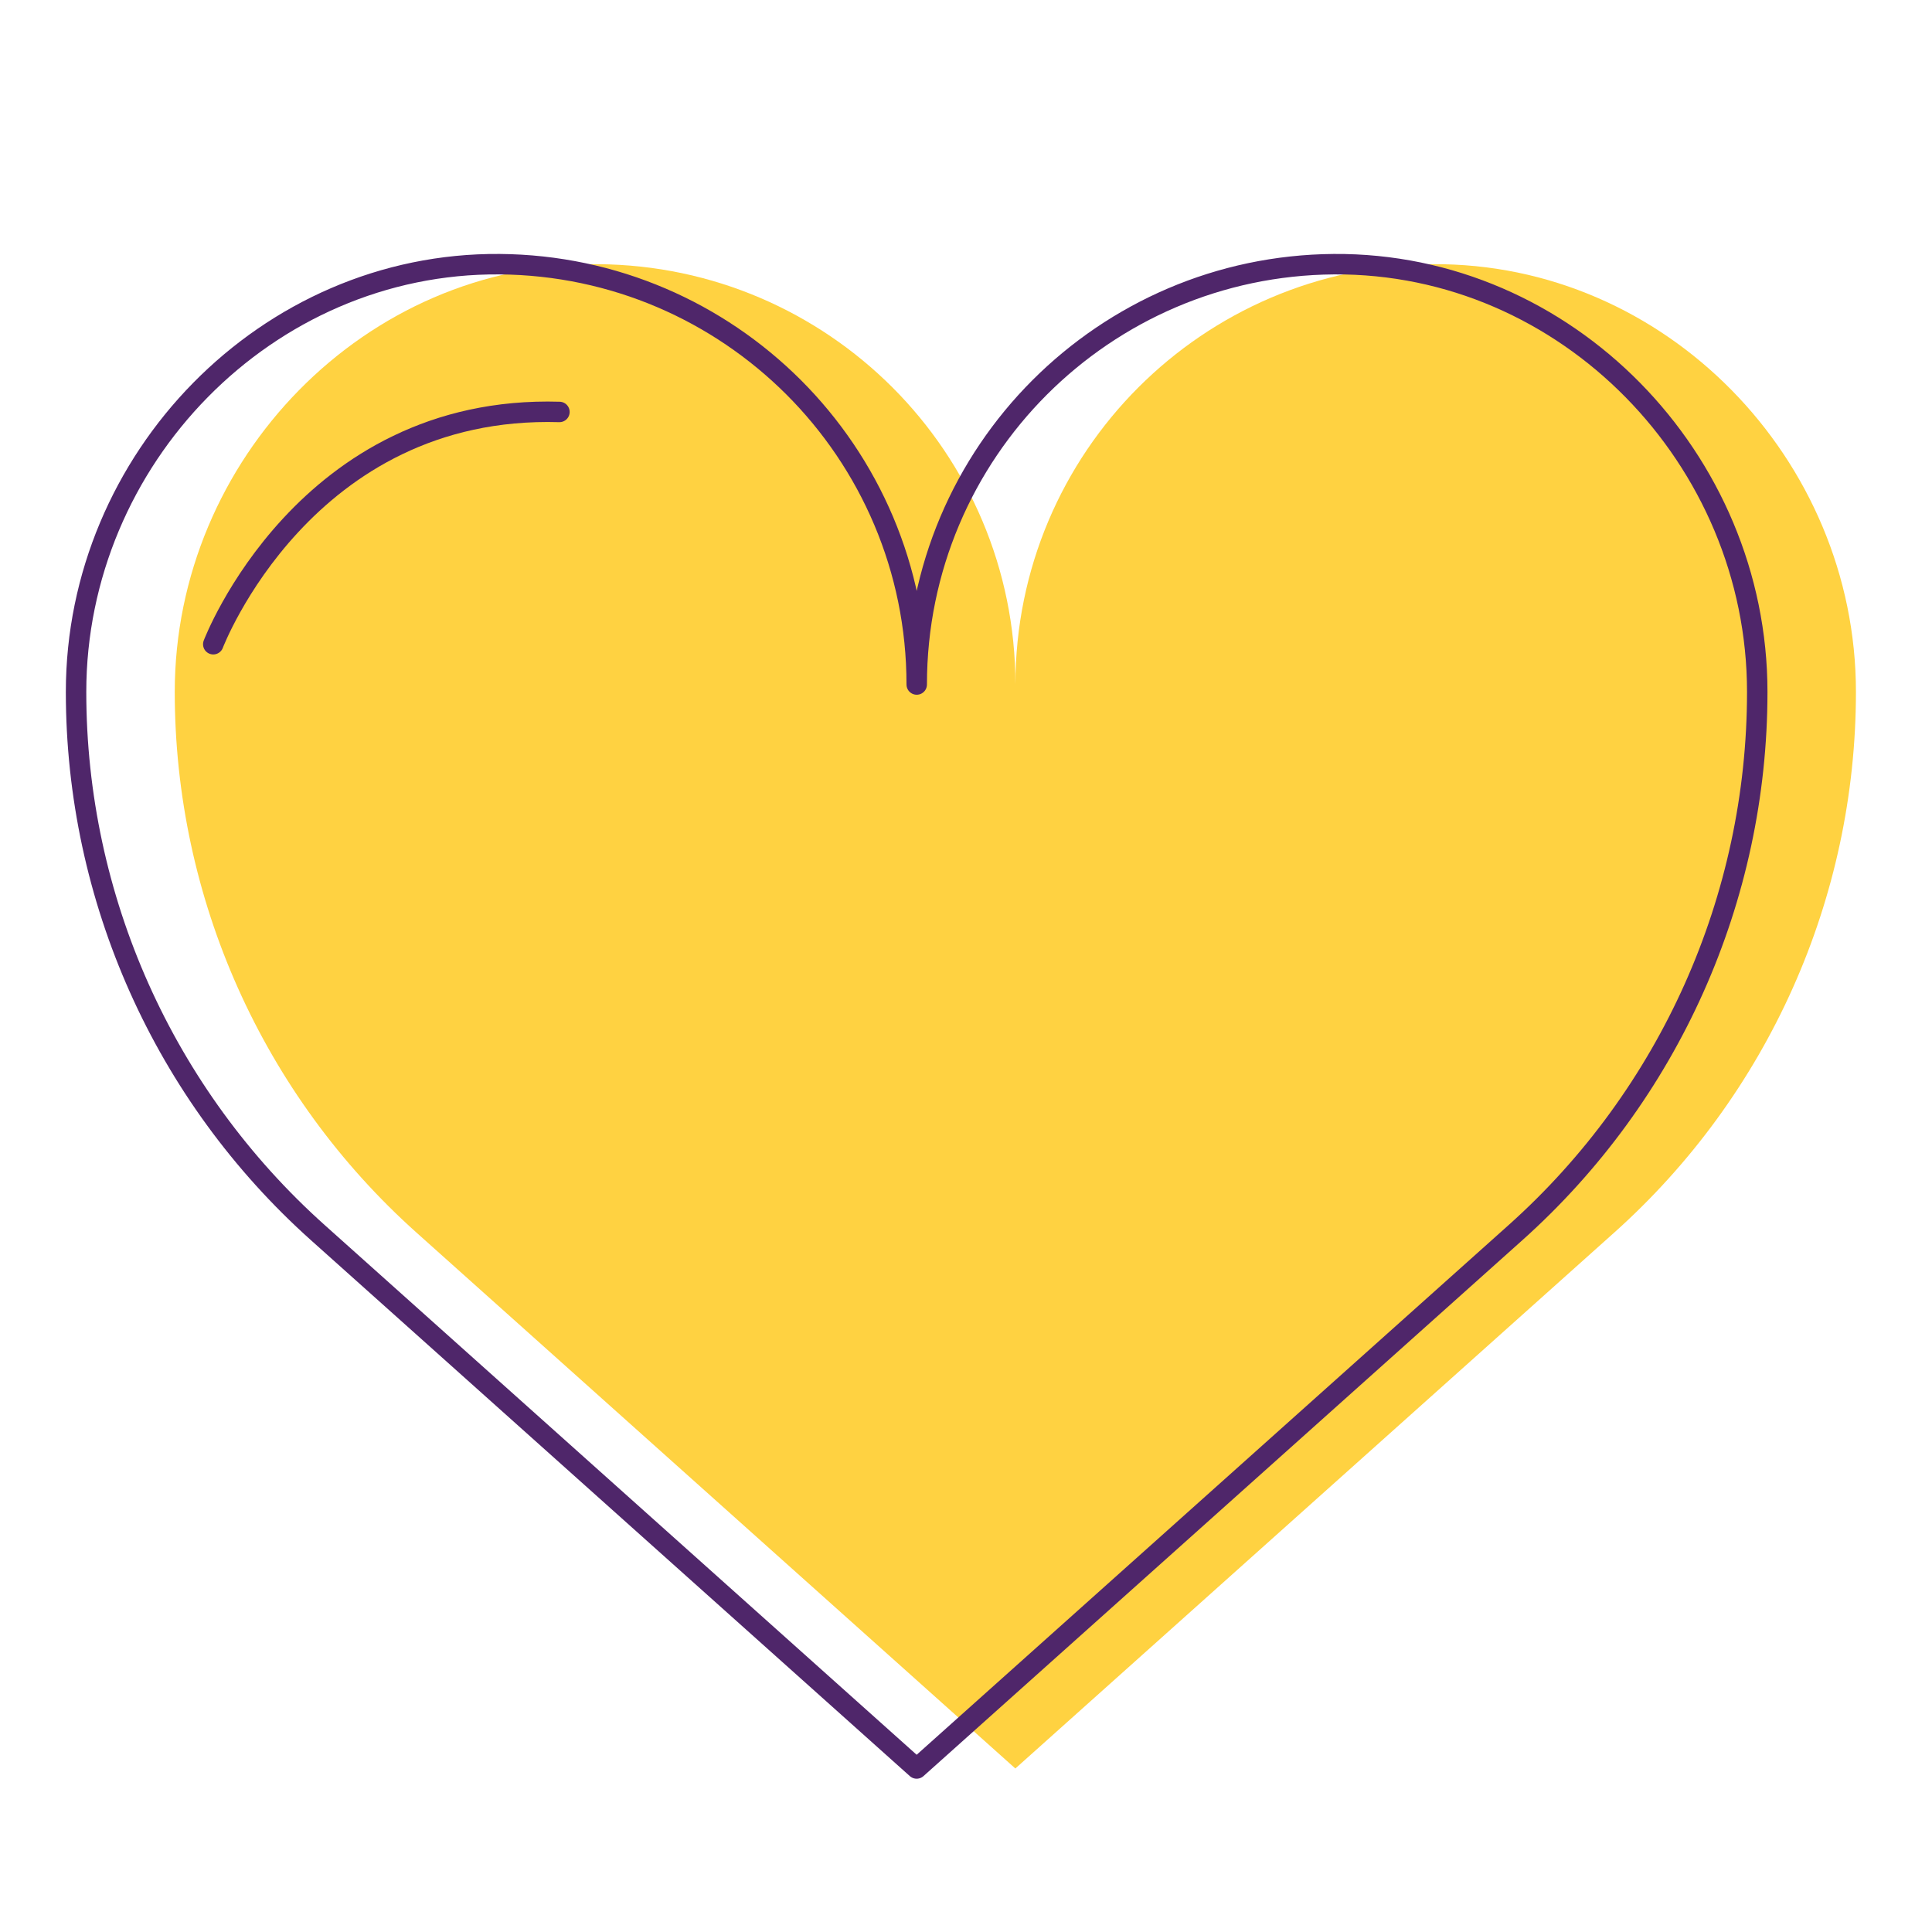
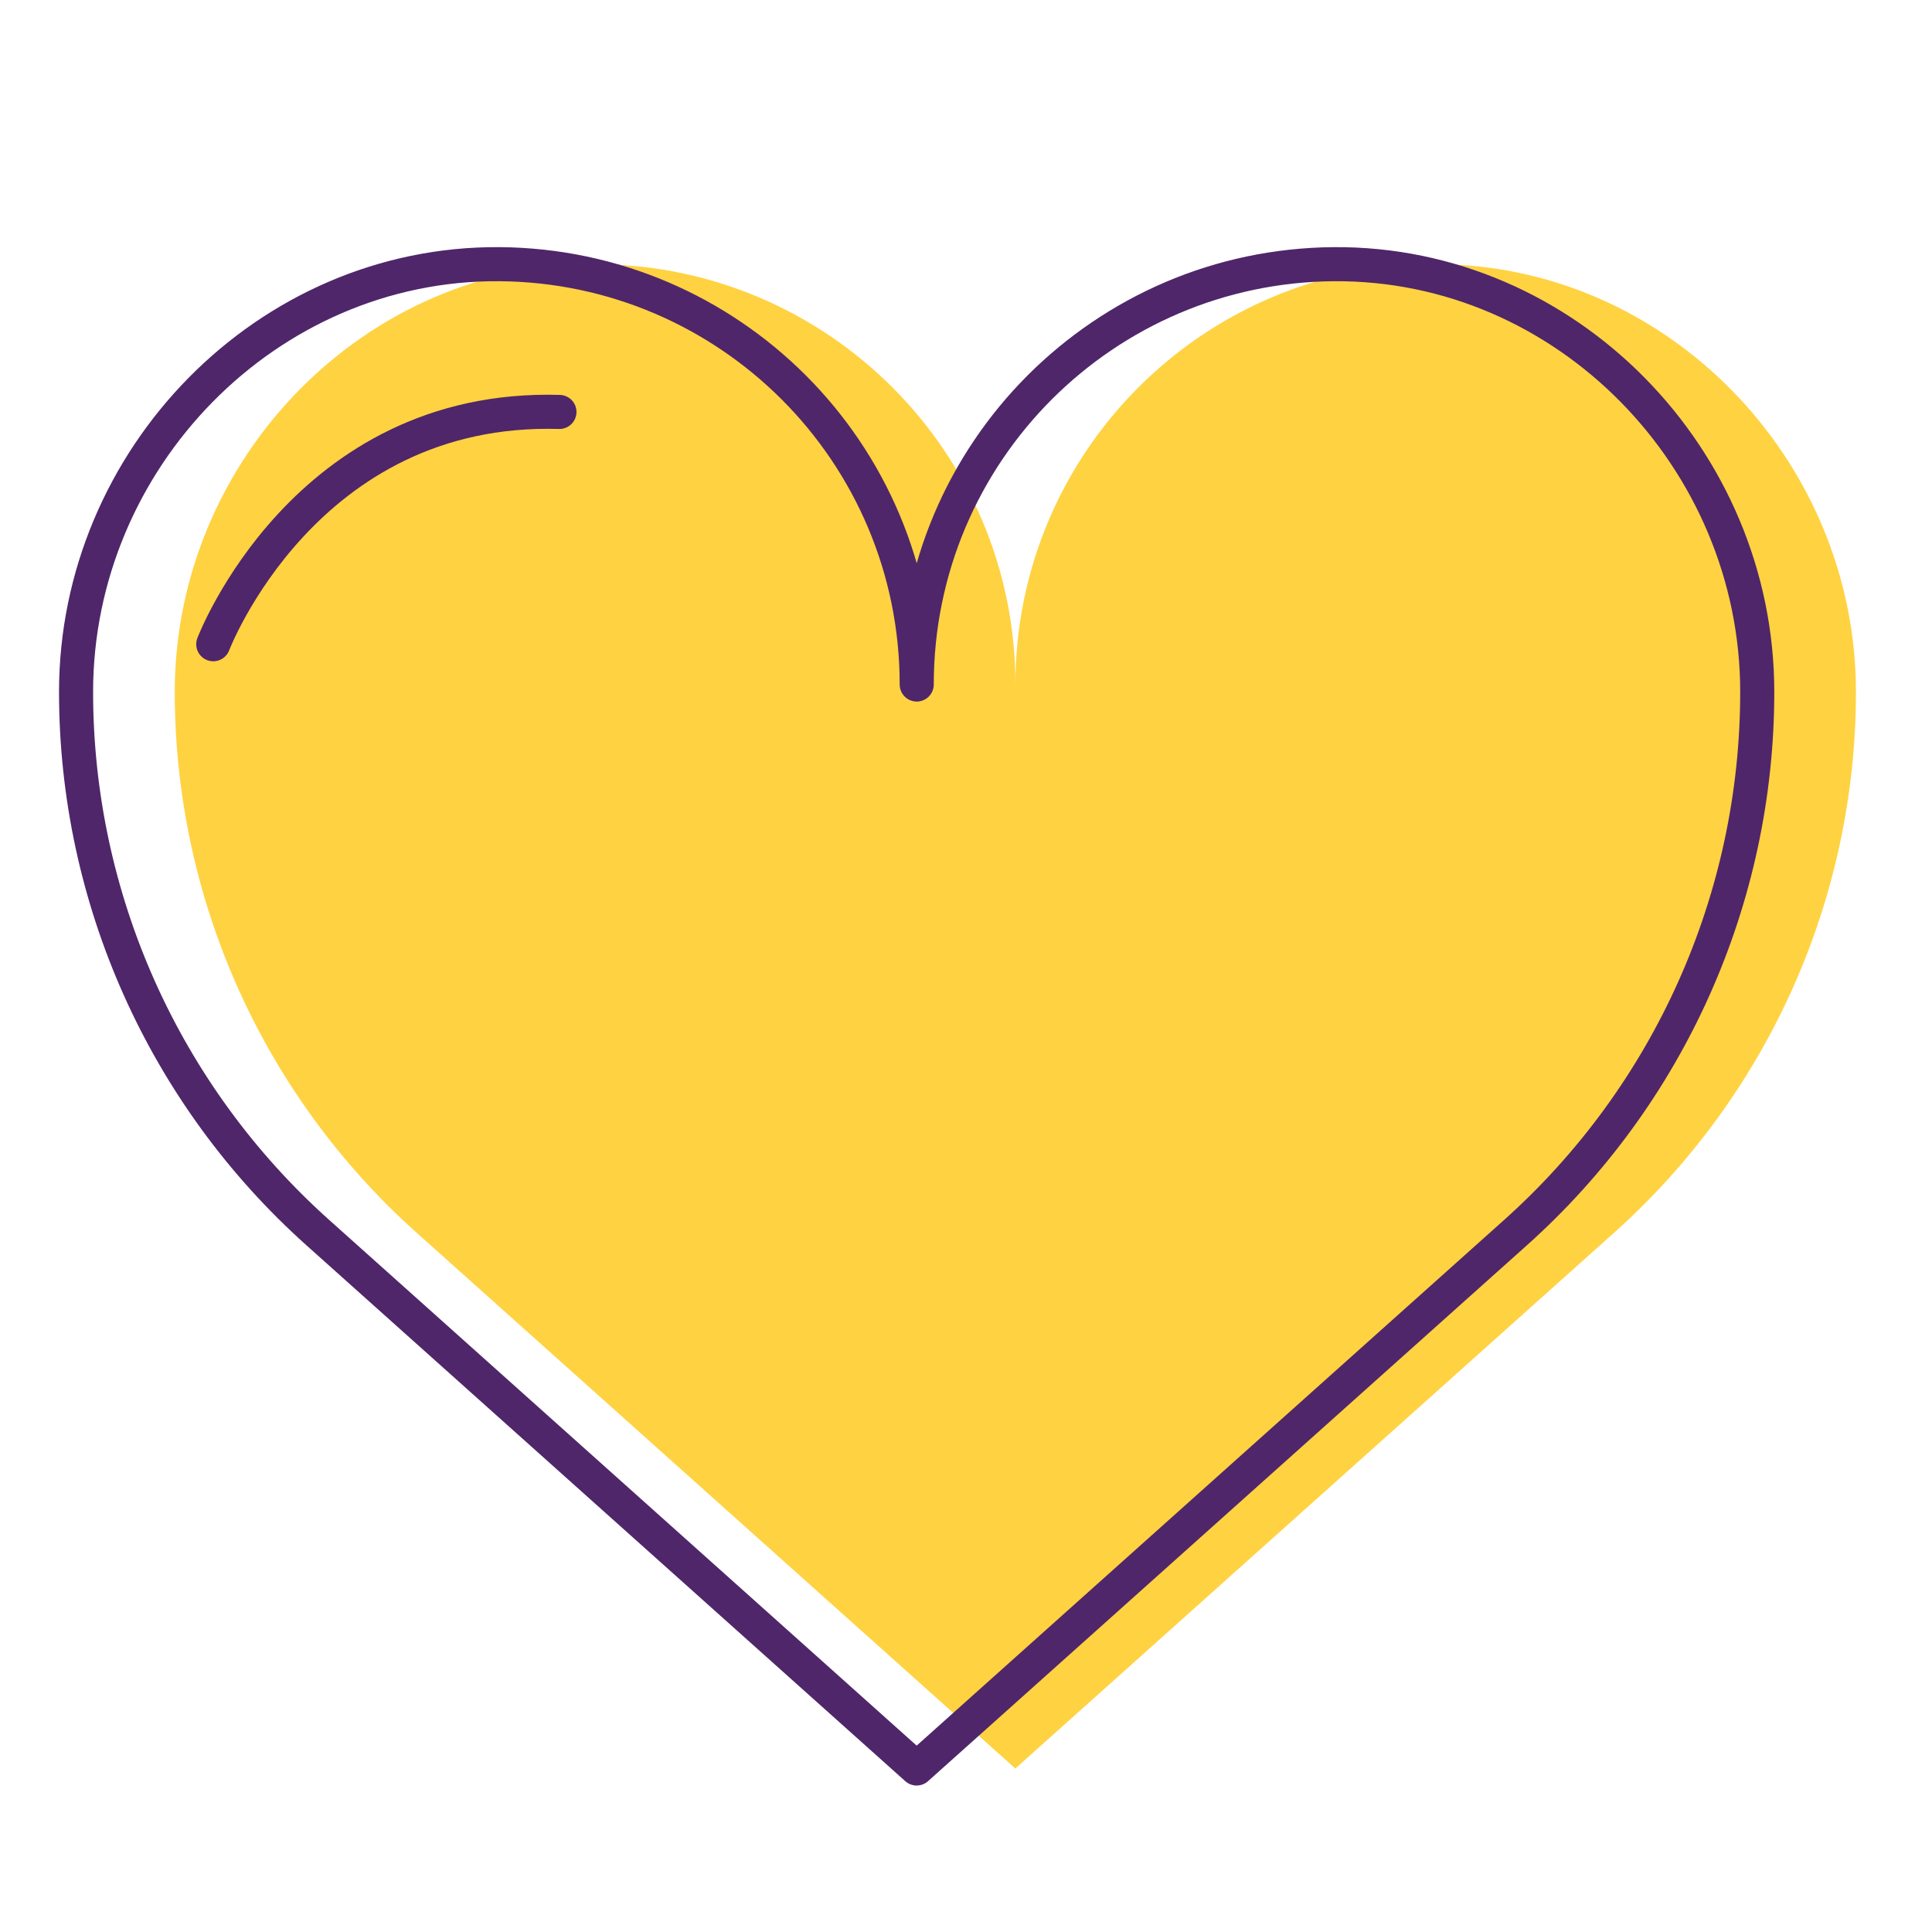
<svg xmlns="http://www.w3.org/2000/svg" id="Vrstva_1" version="1.1" viewBox="0 0 283.46 283.46">
  <defs>
    <style>
      .st0 {
        fill: #ffd241;
      }

      .st1 {
        fill: none;
        stroke: #4f266a;
        stroke-linecap: round;
        stroke-linejoin: round;
-         stroke-width: 3px;
+         stroke-width: 5px;
      }
    </style>
  </defs>
  <path class="st0" d="M210.18,38.76c-16.84.13-32.07,7-43.14,18.06-11.16,11.16-18.06,26.58-18.06,43.61,0-17.03-6.9-32.45-18.06-43.61-11.07-11.05-26.3-17.93-43.14-18.06-34.18-.26-62.14,28.58-62.14,62.76h0c0,30.28,12.9,59.13,35.46,79.32l87.87,78.63,87.87-78.63c22.57-20.19,35.46-49.04,35.46-79.32h0c0-34.18-27.96-63.01-62.14-62.76h.02Z" />
-   <path class="st1" d="M195.7,38.76c-16.84.13-32.07,7-43.14,18.06-11.16,11.16-18.06,26.58-18.06,43.61,0-17.03-6.9-32.45-18.06-43.61-11.07-11.05-26.3-17.93-43.14-18.06-34.18-.26-62.14,28.58-62.14,62.76h0c0,30.28,12.9,59.13,35.46,79.32l87.87,78.63,87.87-78.63c22.57-20.19,35.46-49.04,35.46-79.32h0c0-34.18-27.96-63.01-62.14-62.76h.02Z" />
+   <path class="st1" d="M195.7,38.76c-16.84.13-32.07,7-43.14,18.06-11.16,11.16-18.06,26.58-18.06,43.61,0-17.03-6.9-32.45-18.06-43.61-11.07-11.05-26.3-17.93-43.14-18.06-34.18-.26-62.14,28.58-62.14,62.76h0c0,30.28,12.9,59.13,35.46,79.32l87.87,78.63,87.87-78.63c22.57-20.19,35.46-49.04,35.46-79.32h0c0-34.18-27.96-63.01-62.14-62.76h.02,0Z" />
  <path class="st1" d="M31.29,94.52s13.37-35.19,50.79-34.08" />
</svg>
